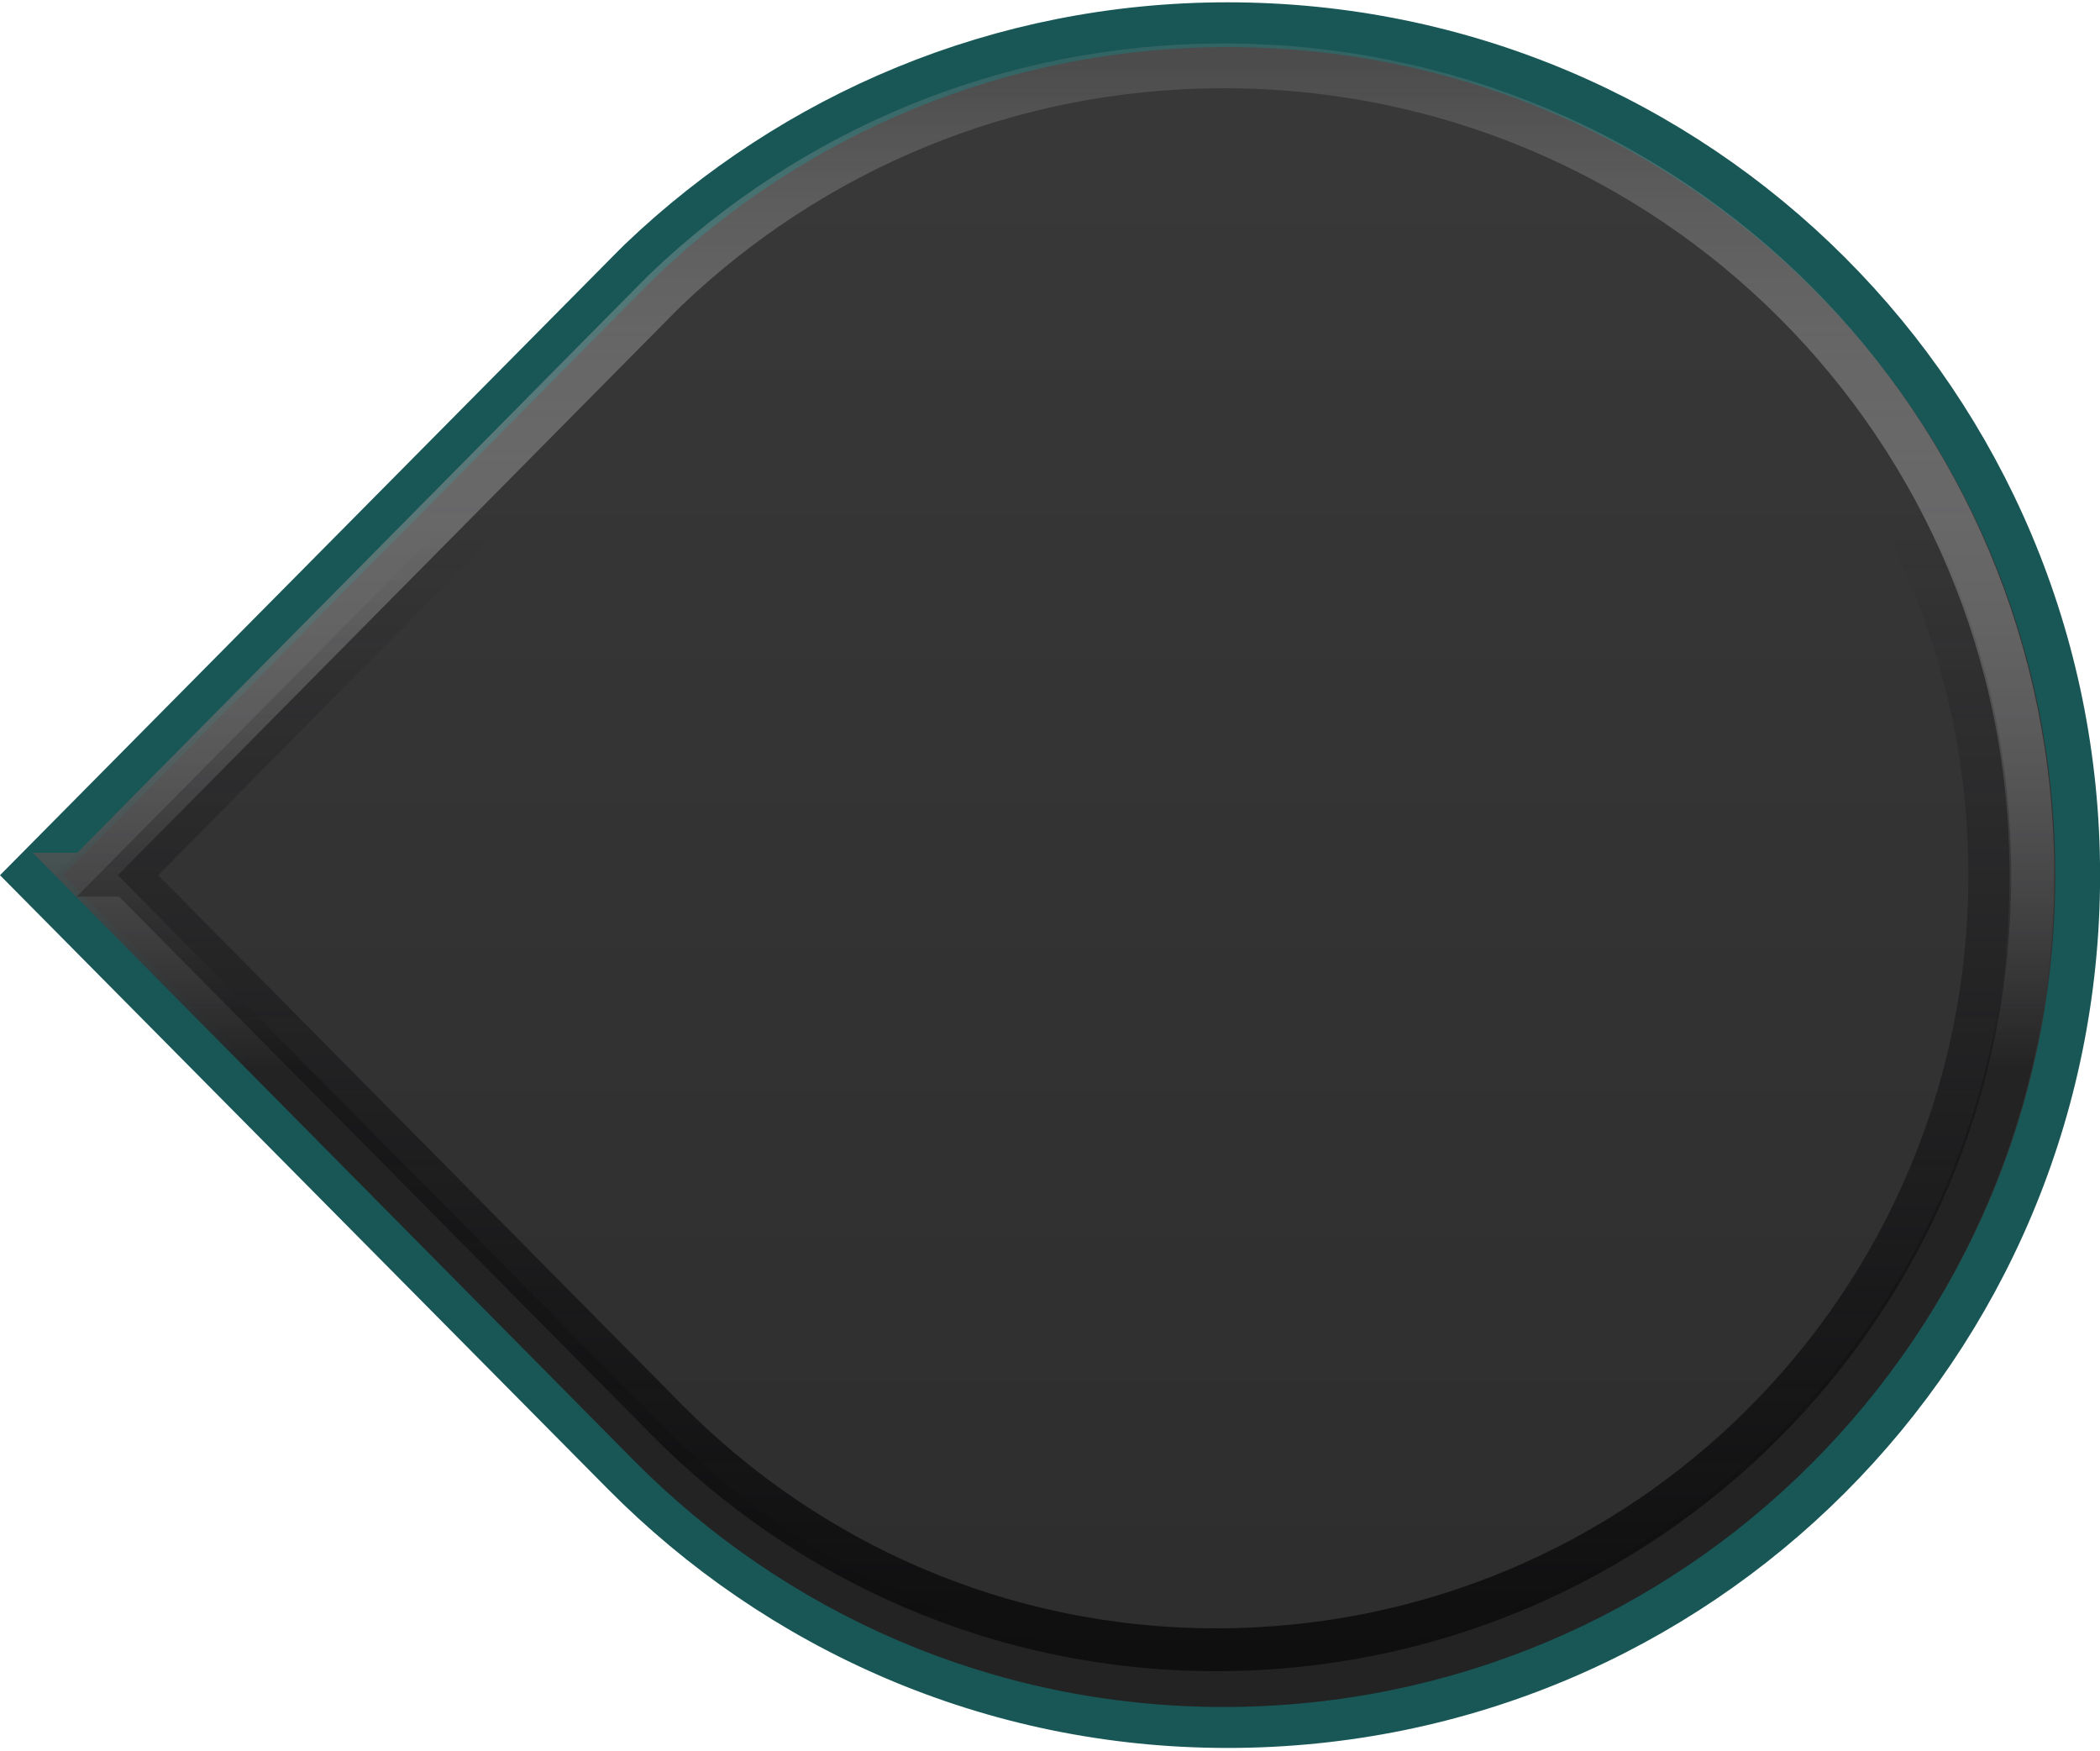
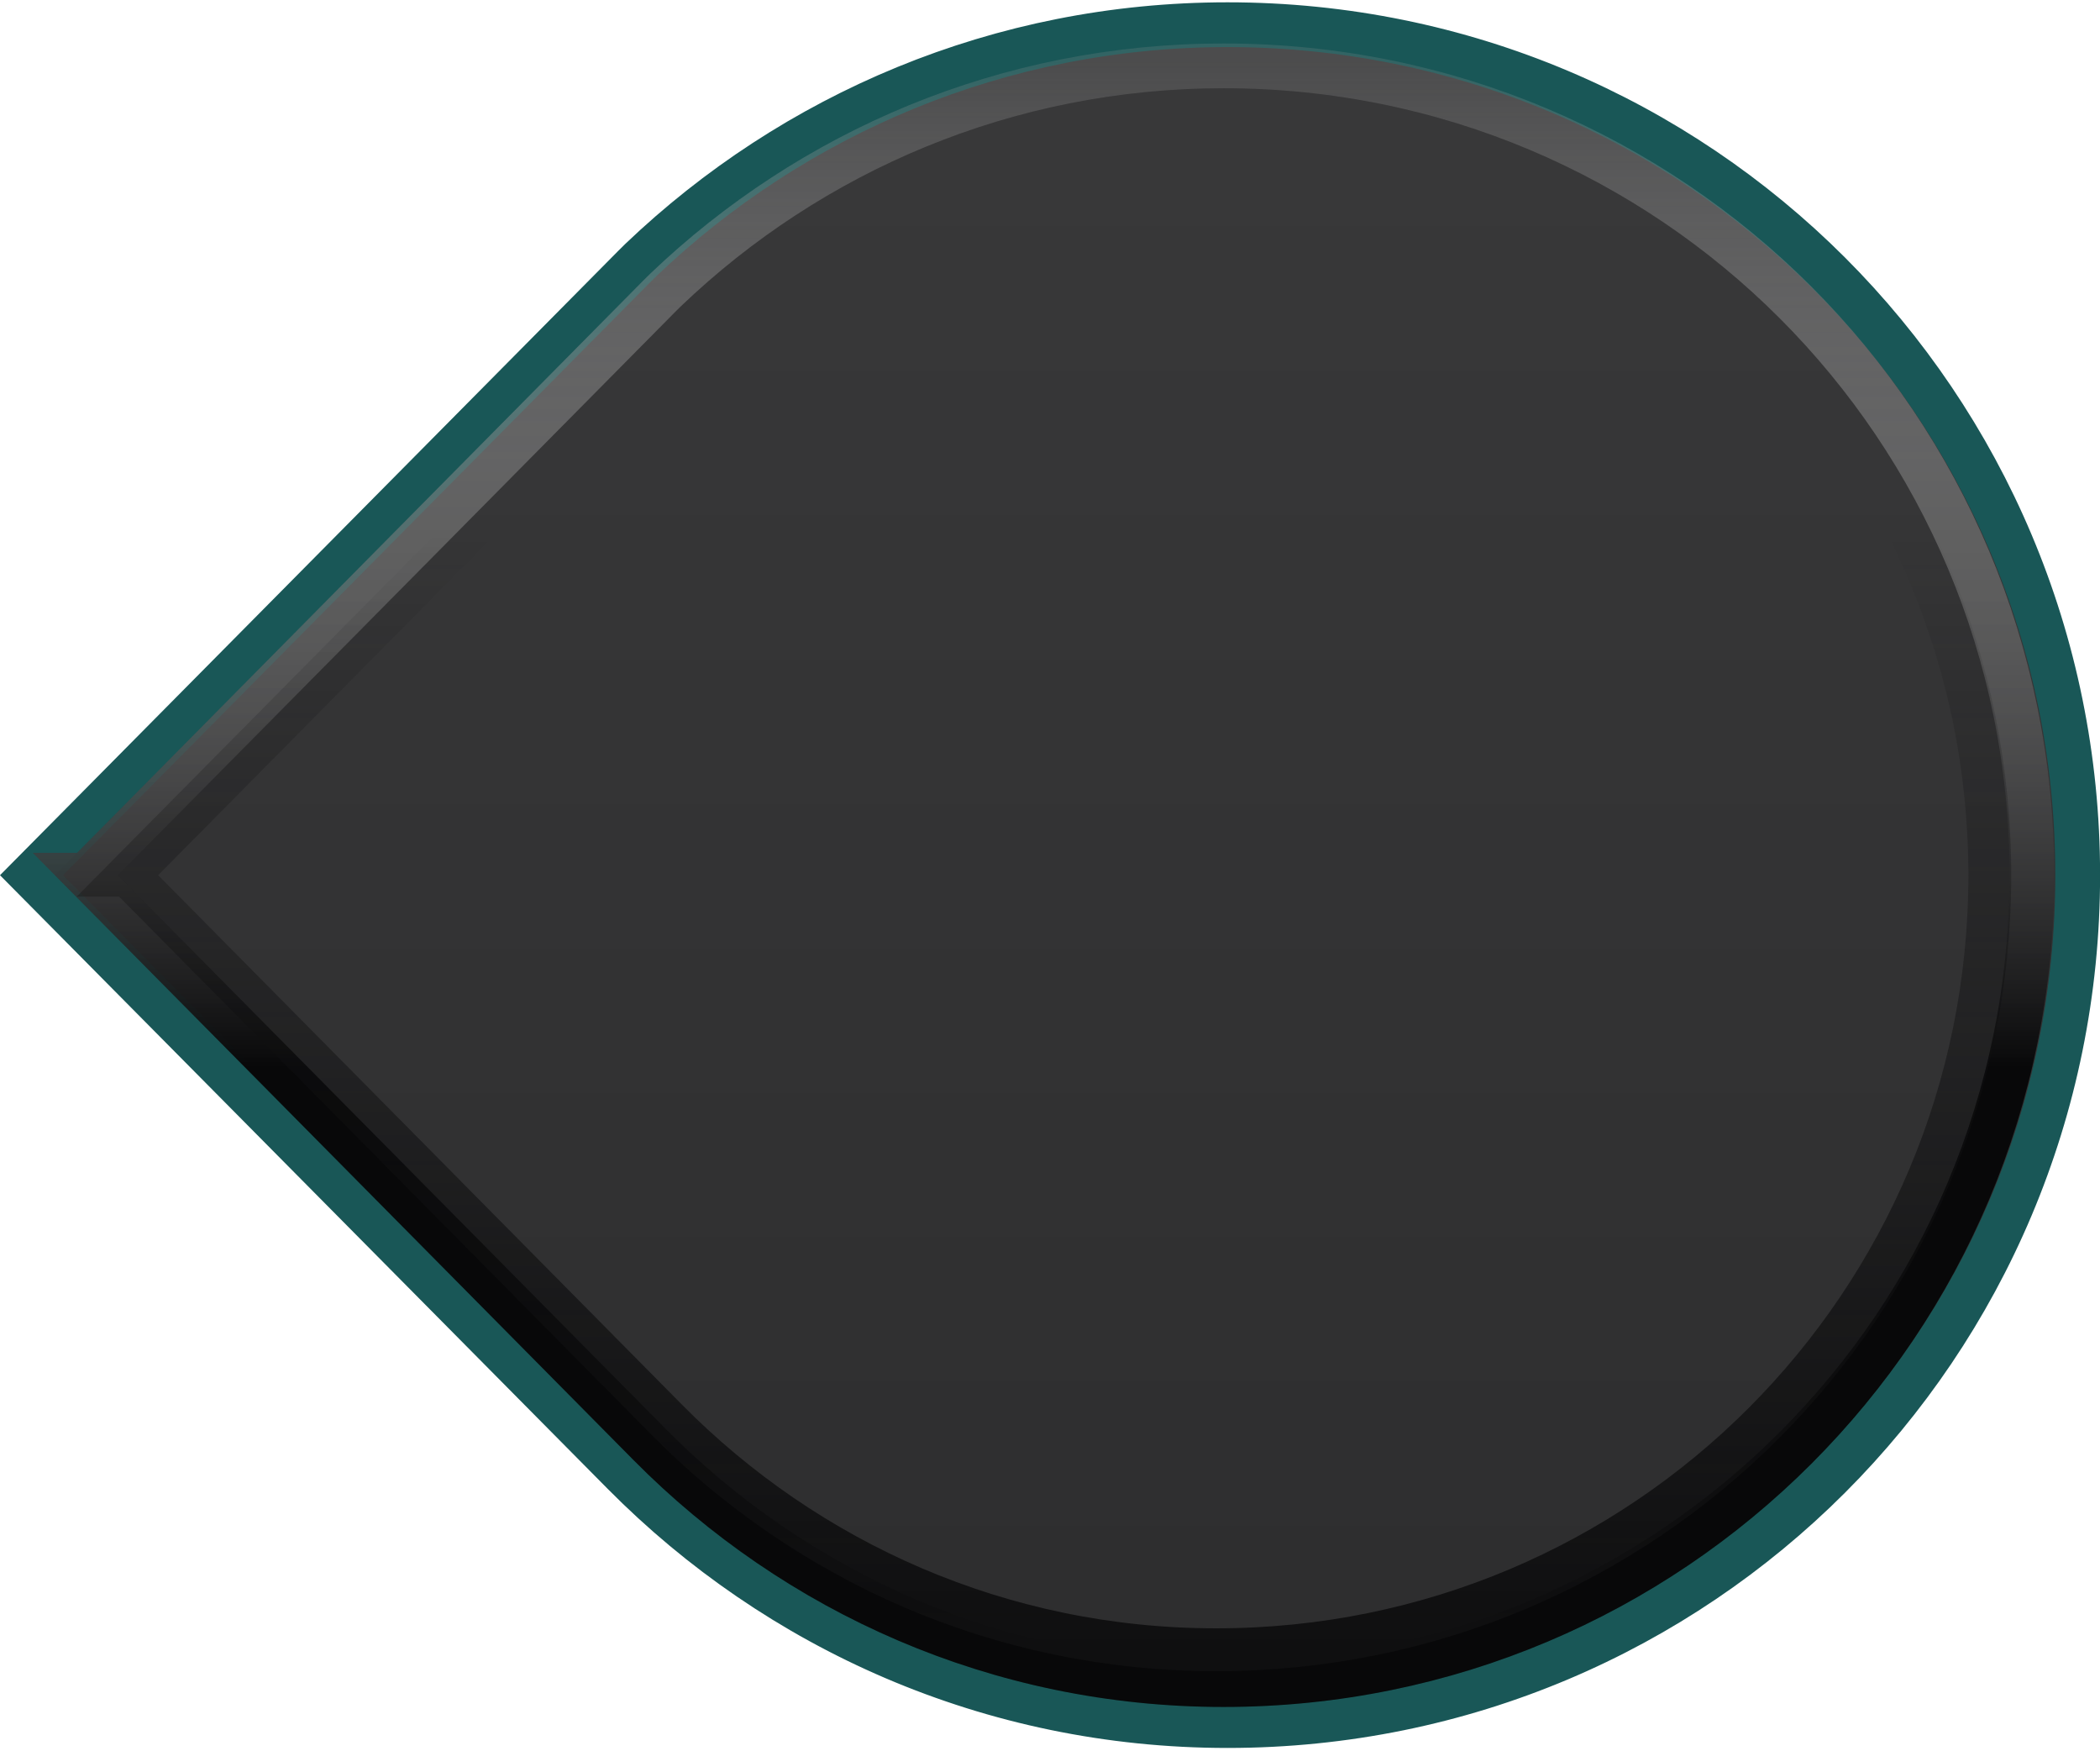
<svg xmlns="http://www.w3.org/2000/svg" xmlns:xlink="http://www.w3.org/1999/xlink" width="48" height="40" id="svg33222" version="1.1">
  <defs id="defs33224">
    <linearGradient id="linearGradient4289">
      <stop id="stop4291" offset="0" style="stop-color:#0f0f10;stop-opacity:0" />
      <stop id="stop4293" offset="1" style="stop-color:#0f0f10;stop-opacity:1" />
    </linearGradient>
    <linearGradient id="linearGradient4223">
      <stop id="stop4225" offset="0" style="stop-color:#2d2d2e;stop-opacity:1" />
      <stop id="stop4227" offset="1" style="stop-color:#39393a;stop-opacity:1" />
    </linearGradient>
    <linearGradient id="linearGradient4532">
      <stop style="stop-color:#ffffff;stop-opacity:0.12" offset="0" id="stop4534" />
-       <stop style="stop-color:#232324;stop-opacity:1" offset="1" id="stop4536" />
+       <stop style="stop-color:#080809;stop-opacity:1" offset="1" id="stop4536" />
    </linearGradient>
    <linearGradient id="linearGradient4205">
      <stop style="stop-color:#b2b2b2;stop-opacity:1" offset="0" id="stop4207" />
      <stop style="stop-color:#acacb0;stop-opacity:1" offset="1" id="stop4209" />
    </linearGradient>
    <linearGradient id="linearGradient4985">
      <stop style="stop-color:#a5a5a5;stop-opacity:1;" offset="0" id="stop4987" />
      <stop id="stop4993" offset="0.4" style="stop-color:#969696;stop-opacity:1;" />
      <stop style="stop-color:#878787;stop-opacity:1;" offset="1" id="stop4989" />
    </linearGradient>
    <linearGradient id="linearGradient3813">
      <stop style="stop-color:#000000;stop-opacity:0.455;" offset="0" id="stop3815" />
      <stop style="stop-color:#000000;stop-opacity:0;" offset="1" id="stop3817" />
    </linearGradient>
    <linearGradient id="linearGradient3805">
      <stop style="stop-color:#000000;stop-opacity:1;" offset="0" id="stop3807" />
      <stop style="stop-color:#000000;stop-opacity:0;" offset="1" id="stop3809" />
    </linearGradient>
    <linearGradient id="linearGradient3818">
      <stop style="stop-color:#5c5c5c;stop-opacity:1;" offset="0" id="stop3820" />
      <stop id="stop3826" offset="0.4" style="stop-color:#464646;stop-opacity:1;" />
      <stop style="stop-color:#404040;stop-opacity:1;" offset="1" id="stop3822" />
    </linearGradient>
    <linearGradient id="linearGradient3825">
      <stop style="stop-color:#ffffff;stop-opacity:0.06;" offset="0" id="stop3827" />
      <stop id="stop3833" offset="1" style="stop-color:#000000;stop-opacity:0.08;" />
    </linearGradient>
    <linearGradient id="linearGradient3774">
      <stop style="stop-color:#222222;stop-opacity:1;" offset="0" id="stop3776" />
      <stop id="stop4312" offset="0.4" style="stop-color:#141414;stop-opacity:1;" />
      <stop style="stop-color:#1c1c1c;stop-opacity:1;" offset="1" id="stop3778" />
    </linearGradient>
    <linearGradient id="linearGradient3850">
      <stop style="stop-color:#006aa8;stop-opacity:1;" offset="0" id="stop3852" />
      <stop id="stop3858" offset="0.609" style="stop-color:#21adff;stop-opacity:1;" />
      <stop style="stop-color:#ffffff;stop-opacity:1;" offset="1" id="stop3854" />
    </linearGradient>
    <linearGradient id="linearGradient3764">
      <stop style="stop-color:#ffffff;stop-opacity:0.02;" offset="0" id="stop3766" />
      <stop style="stop-color:#000000;stop-opacity:0.18;" offset="1" id="stop3768" />
    </linearGradient>
    <linearGradient id="linearGradient3845">
      <stop style="stop-color:#121212;stop-opacity:1;" offset="0" id="stop3847" />
      <stop style="stop-color:#080808;stop-opacity:1;" offset="1" id="stop3849" />
    </linearGradient>
    <linearGradient id="linearGradient3837">
      <stop style="stop-color:#ffffff;stop-opacity:1;" offset="0" id="stop3839" />
      <stop style="stop-color:#ffffff;stop-opacity:0.179;" offset="1" id="stop3841" />
    </linearGradient>
    <linearGradient xlink:href="#linearGradient3837" id="linearGradient3843" x1="8" y1="1.925" x2="8" y2="14.003" gradientUnits="userSpaceOnUse" gradientTransform="matrix(0.8485528,0,0,0.9192655,-12.78842,1.105508)" />
    <linearGradient xlink:href="#linearGradient3850" id="linearGradient3856" x1="8.046" y1="9.912" x2="8.046" y2="3.841" gradientUnits="userSpaceOnUse" gradientTransform="matrix(0.9980459,0,0,1.012667,-22.06412,0.9669824)" />
    <linearGradient id="linearGradient3781">
      <stop style="stop-color:#dbdbdb;stop-opacity:1;" offset="0" id="stop3783" />
      <stop style="stop-color:#b8b8b8;stop-opacity:1;" offset="1" id="stop3785" />
    </linearGradient>
    <linearGradient xlink:href="#linearGradient3850-7" id="linearGradient3856-0" x1="8.046" y1="9.912" x2="8.046" y2="3.841" gradientUnits="userSpaceOnUse" gradientTransform="matrix(0.9980459,0,0,1.012667,-0.4764796,0.03307433)" />
    <linearGradient id="linearGradient3850-7">
      <stop style="stop-color:#006aa8;stop-opacity:1;" offset="0" id="stop3852-3" />
      <stop style="stop-color:#5dc3ff;stop-opacity:1;" offset="1" id="stop3854-7" />
    </linearGradient>
    <linearGradient xlink:href="#linearGradient3845-8" id="linearGradient3851-4" x1="8" y1="1.537" x2="8" y2="13.463" gradientUnits="userSpaceOnUse" gradientTransform="matrix(0.9336199,0,0,1.014962,0.0417955,-0.02050801)" />
    <linearGradient id="linearGradient3845-8">
      <stop style="stop-color:#1c1c1c;stop-opacity:1;" offset="0" id="stop3847-5" />
      <stop style="stop-color:#141414;stop-opacity:1;" offset="1" id="stop3849-5" />
    </linearGradient>
    <linearGradient xlink:href="#linearGradient3845" id="linearGradient3867" gradientUnits="userSpaceOnUse" gradientTransform="matrix(0.8666667,0,0,0.9285715,0.06666681,1.035714)" x1="8" y1="1.537" x2="8" y2="13.463" />
    <filter id="filter4389" style="color-interpolation-filters:sRGB">
      <feFlood id="feFlood4391" flood-opacity="0.22" flood-color="rgb(0,0,0)" result="flood" />
      <feComposite id="feComposite4393" in2="SourceGraphic" in="flood" operator="in" result="composite1" />
      <feGaussianBlur id="feGaussianBlur4395" stdDeviation="0.5" result="blur" />
      <feOffset id="feOffset4397" dx="0.5" dy="1.5" result="offset" />
      <feComposite id="feComposite4399" in2="offset" in="SourceGraphic" operator="over" result="composite2" />
    </filter>
    <filter id="filter4389-0" style="color-interpolation-filters:sRGB">
      <feFlood id="feFlood4391-9" flood-opacity="0.22" flood-color="rgb(0,0,0)" result="flood" />
      <feComposite id="feComposite4393-5" in2="SourceGraphic" in="flood" operator="in" result="composite1" />
      <feGaussianBlur id="feGaussianBlur4395-1" stdDeviation="0.5" result="blur" />
      <feOffset id="feOffset4397-3" dx="0.5" dy="1.5" result="offset" />
      <feComposite id="feComposite4399-9" in2="offset" in="SourceGraphic" operator="over" result="composite2" />
    </filter>
    <linearGradient xlink:href="#linearGradient4985-4" id="linearGradient4991-9" x1="10" y1="1" x2="10" y2="23" gradientUnits="userSpaceOnUse" />
    <linearGradient id="linearGradient4985-4">
      <stop style="stop-color:#5f5f5f;stop-opacity:1;" offset="0" id="stop4987-0" />
      <stop id="stop4993-3" offset="0.4" style="stop-color:#3c3c3c;stop-opacity:1;" />
      <stop style="stop-color:#363636;stop-opacity:1;" offset="1" id="stop4989-7" />
    </linearGradient>
    <clipPath clipPathUnits="userSpaceOnUse" id="clipPath4297">
      <path style="color:#000000;display:inline;overflow:visible;visibility:visible;fill:none;fill-opacity:1;stroke:#1c1c1c;stroke-width:1.013;stroke-miterlimit:4;stroke-dasharray:none;stroke-opacity:1;marker:none;enable-background:accumulate" d="m -13.954,-11.424 -6.677,6.614 c -1.734,1.718 -2.816,4.096 -2.816,6.741 0,5.257 4.237,9.494 9.494,9.494 5.257,0 9.494,-4.237 9.494,-9.494 0,-2.548 -1.003,-4.849 -2.627,-6.551 -0.051,-0.053 -0.106,-0.106 -0.158,-0.158 l -6.709,-6.646 z" id="path4299" />
    </clipPath>
    <linearGradient xlink:href="#linearGradient4205" id="linearGradient4233" x1="10.017" y1="15.957" x2="10.017" y2="-7.944" gradientUnits="userSpaceOnUse" />
    <linearGradient xlink:href="#linearGradient4205" id="linearGradient4241" x1="10.017" y1="15.957" x2="10.017" y2="-7.944" gradientUnits="userSpaceOnUse" />
    <linearGradient xlink:href="#linearGradient4223" id="linearGradient4385" gradientUnits="userSpaceOnUse" x1="0.312" y1="7.269" x2="19.668" y2="7.269" />
    <linearGradient xlink:href="#linearGradient4205" id="linearGradient4387" gradientUnits="userSpaceOnUse" x1="10.017" y1="15.957" x2="10.017" y2="-7.944" />
    <linearGradient xlink:href="#linearGradient4532" id="linearGradient4538" x1="0.873" y1="6.312" x2="12.159" y2="6.312" gradientUnits="userSpaceOnUse" gradientTransform="matrix(0,2.046909,-2.046909,0,32.08336,-24.46909)" />
    <linearGradient gradientTransform="matrix(0,1.958783,-1.958783,0,31.73085,-23.58783)" xlink:href="#linearGradient4289" id="linearGradient4538-2" x1="5.99" y1="6.735" x2="19.038" y2="6.735" gradientUnits="userSpaceOnUse" />
  </defs>
  <g id="layer1" transform="translate(0,24)">
    <g id="g5106" transform="matrix(-1,0,0,1,48,0)">
      <g transform="matrix(0,-2.046909,-2.046909,0,32.08336,16.46909)" id="g4207" style="fill:url(#linearGradient4387);fill-opacity:1;stroke:#195757;stroke-width:0.5;stroke-miterlimit:4;stroke-dasharray:none;stroke-opacity:1">
        <path style="color:#000000;display:inline;overflow:visible;visibility:visible;fill:url(#linearGradient4385);fill-opacity:1;stroke:#195757;stroke-width:0.5;stroke-miterlimit:4;stroke-dasharray:none;stroke-opacity:1;marker:none;enable-background:accumulate" d="m 10,-7.424 -6.677,6.614 c -1.734,1.718 -2.816,4.096 -2.816,6.741 0,5.257 4.237,9.494 9.494,9.494 5.257,0 9.494,-4.237 9.494,-9.494 0,-2.548 -1.003,-4.849 -2.627,-6.551 -0.051,-0.053 -0.106,-0.106 -0.158,-0.158 L 10,-7.424 Z" id="rect17861-2" />
      </g>
      <path id="rect17861-2-1" d="M 46.026,-4 33.154,9.008 c -3.343,3.378 -7.972,5.487 -13.119,5.487 -10.232,0 -18.477,-8.254 -18.477,-18.495 0,-10.242 8.246,-18.495 18.477,-18.495 4.96,0 9.438,1.954 12.749,5.117 0.104,0.099 0.206,0.206 0.308,0.308 l 12.934,13.07 z" style="color:#000000;display:inline;overflow:visible;visibility:visible;opacity:1;fill:none;fill-opacity:1;stroke:#000000;stroke-width:1.023;stroke-miterlimit:4;stroke-dasharray:none;stroke-opacity:0.104;marker:none;enable-background:accumulate" />
      <path id="rect17861-2-1-6" d="m 46.026,-4 -12.873,13.008 c -3.343,3.378 -7.972,5.487 -13.119,5.487 -10.232,0 -18.477,-8.254 -18.477,-18.495 0,-10.242 8.246,-18.495 18.477,-18.495 4.96,0 9.438,1.954 12.749,5.117 0.104,0.099 0.206,0.206 0.308,0.308 l 12.934,13.07 z" style="color:#000000;display:inline;overflow:visible;visibility:visible;opacity:1;fill:none;fill-opacity:1;stroke:url(#linearGradient4538);stroke-width:1.023;stroke-miterlimit:4;stroke-dasharray:none;stroke-opacity:1;marker:none;enable-background:accumulate" />
      <path id="rect17861-2-1-6-5" d="M 45.073,-4 32.755,8.448 c -3.199,3.232 -7.629,5.251 -12.554,5.251 -9.791,0 -17.682,-7.898 -17.682,-17.699 0,-9.801 7.891,-17.699 17.682,-17.699 4.746,0 9.032,1.87 12.201,4.897 0.1,0.095 0.197,0.198 0.295,0.295 l 12.377,12.507 z" style="color:#000000;display:inline;overflow:visible;visibility:visible;opacity:1;fill:none;fill-opacity:1;stroke:url(#linearGradient4538-2);stroke-width:0.979;stroke-miterlimit:4;stroke-dasharray:none;stroke-opacity:1;marker:none;enable-background:accumulate" />
    </g>
  </g>
</svg>
